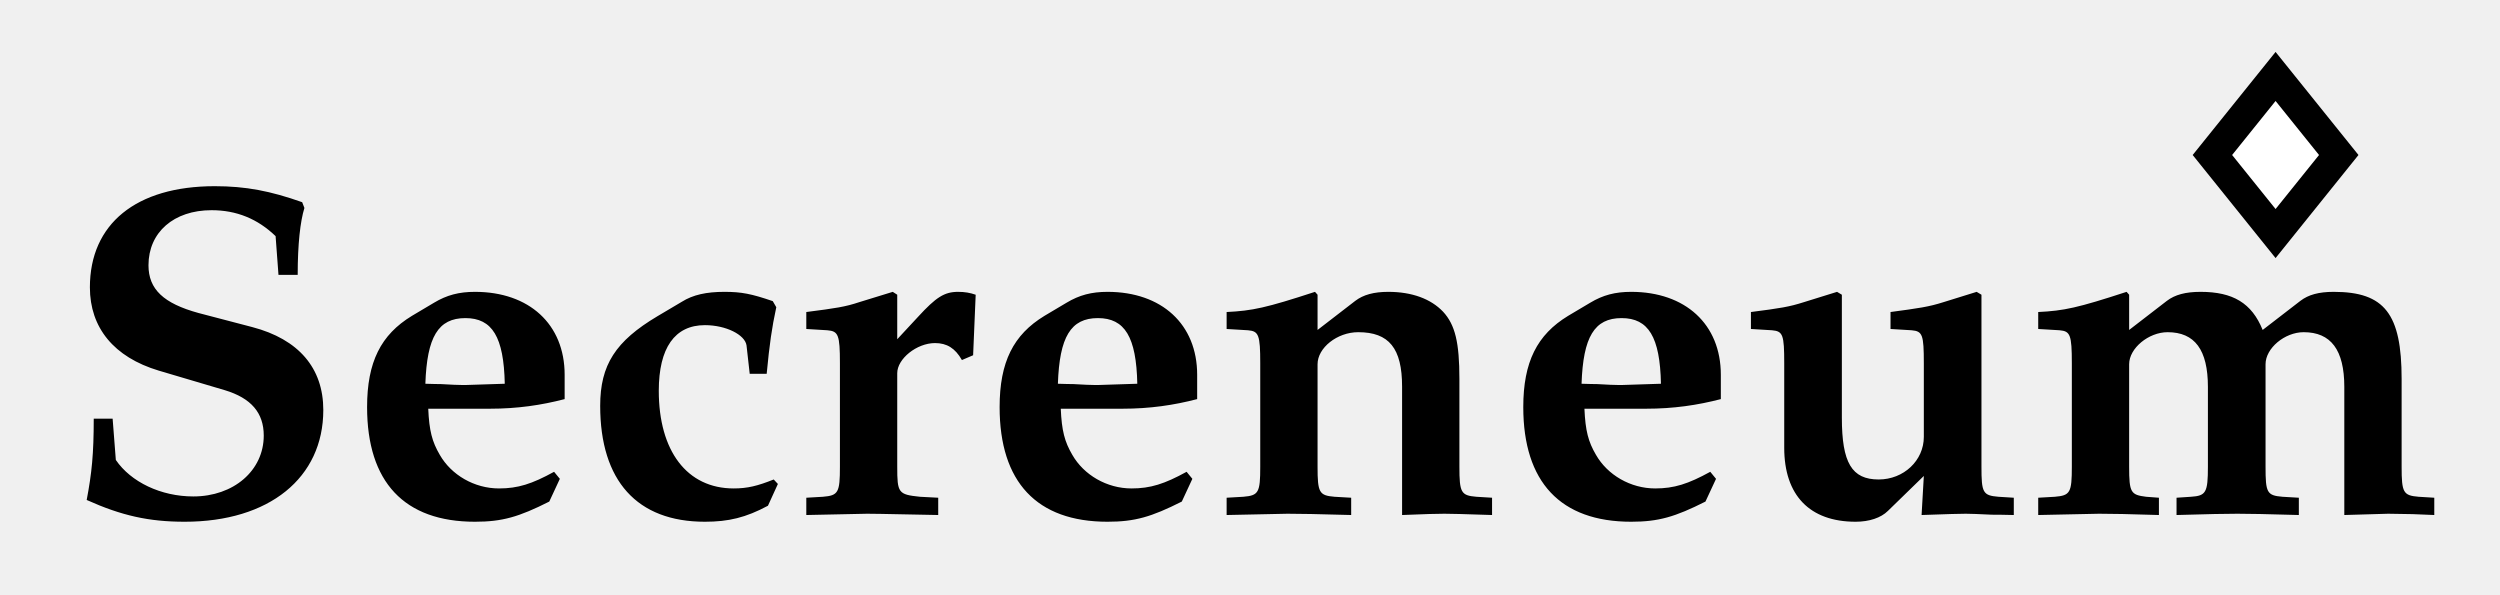
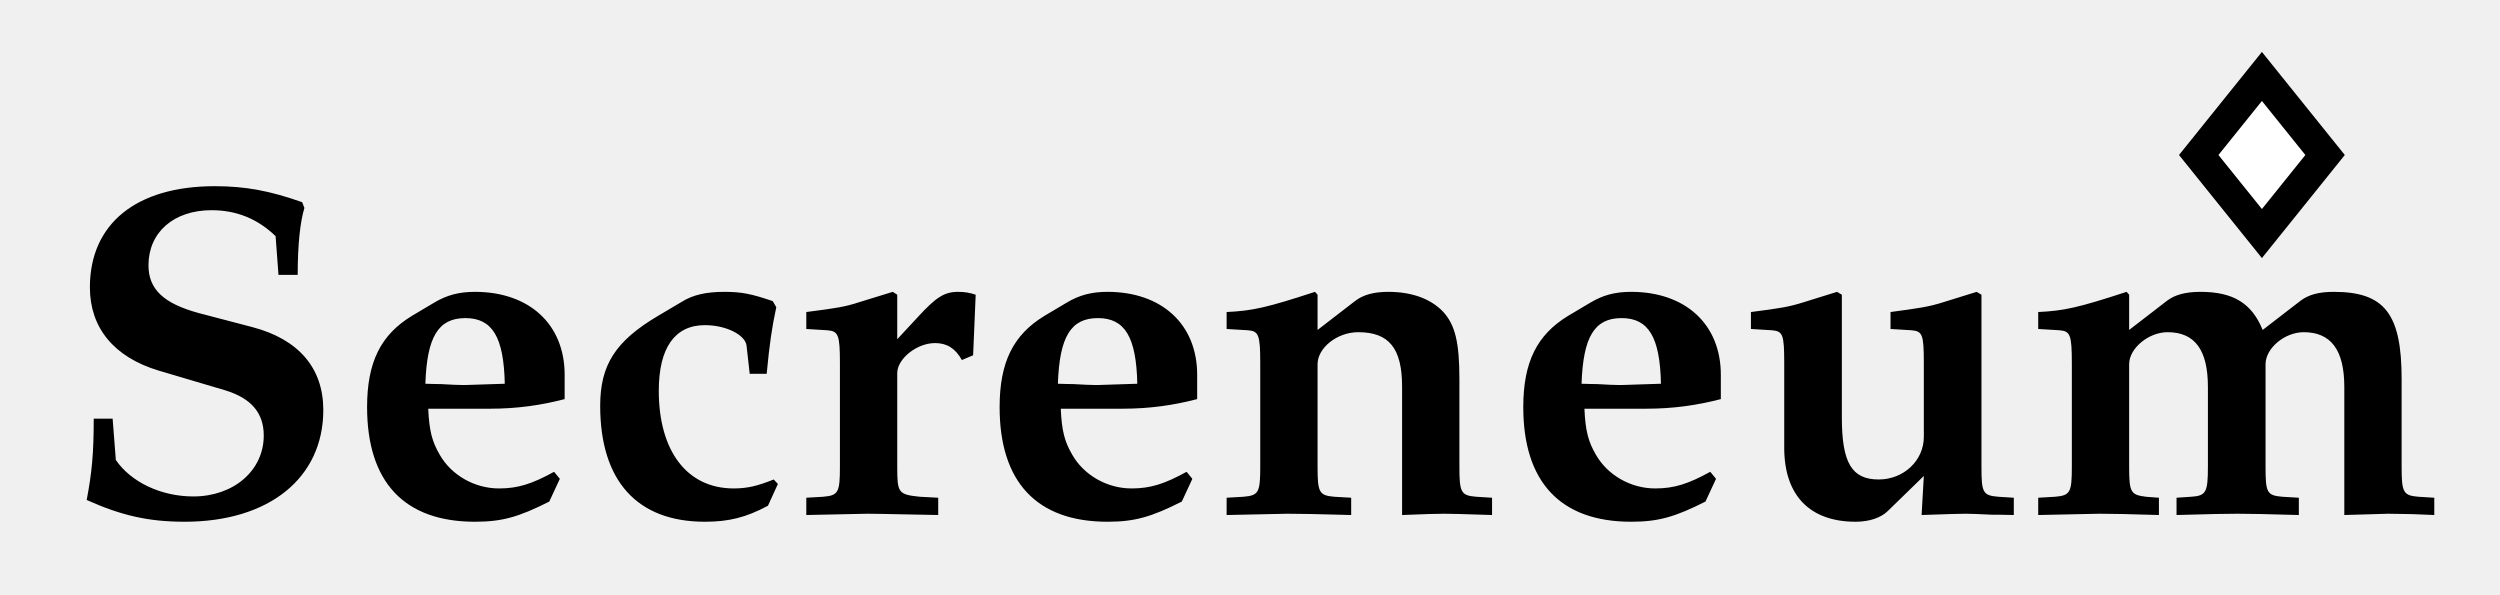
<svg xmlns="http://www.w3.org/2000/svg" width="122" height="29">
  <g>
-     <rect x="-1" y="-1" width="22.333" height="6.833" id="canvas_background" fill="none" />
+     <rect fill="none" id="canvas_background" height="31" width="124" y="-1" x="-1" />
  </g>
  <g>
-     <text fill="#000000" stroke-width="0" x="12.75" y="9.24" id="svg_3" font-size="13" font-family="Helvetica, Arial, sans-serif" text-anchor="start" xml:space="preserve" transform="matrix(2.176172,0,0,1.232013,-24.07478,4.810076) " stroke="#000" />
-     <text fill="#000" stroke="#000" stroke-width="0" x="2.917" y="25.073" id="svg_1" font-size="23" font-family="'Palatino Linotype', 'Book Antiqua', Palatino, serif" text-anchor="start" xml:space="preserve" font-weight="bold">Secreneum</text>
-     <path fill="#fff" stroke="#000" stroke-width="1.5" d="m107.965,7.564l3.083,-3.833l3.083,3.833l-3.083,3.833l-3.083,-3.833z" id="svg_2" />
+     <text stroke="#000" transform="matrix(2.176172,0,0,1.232013,-24.07478,4.810076) " xml:space="preserve" text-anchor="start" font-family="Helvetica, Arial, sans-serif" font-size="13" id="svg_3" y="9.24" x="12.75" stroke-width="0" fill="#000000" />
+     <text font-weight="bold" xml:space="preserve" text-anchor="start" font-family="'Palatino Linotype', 'Book Antiqua', Palatino, serif" font-size="23" id="svg_1" y="25.073" x="2.917" stroke-width="0" stroke="#000" fill="#000">Secreneum</text>
+     <path id="svg_2" d="m107.298,7.564l3.083,-3.833l3.083,3.833l-3.083,3.833l-3.083,-3.833z" stroke-width="1.5" stroke="#000" fill="#fff" />
  </g>
</svg>
